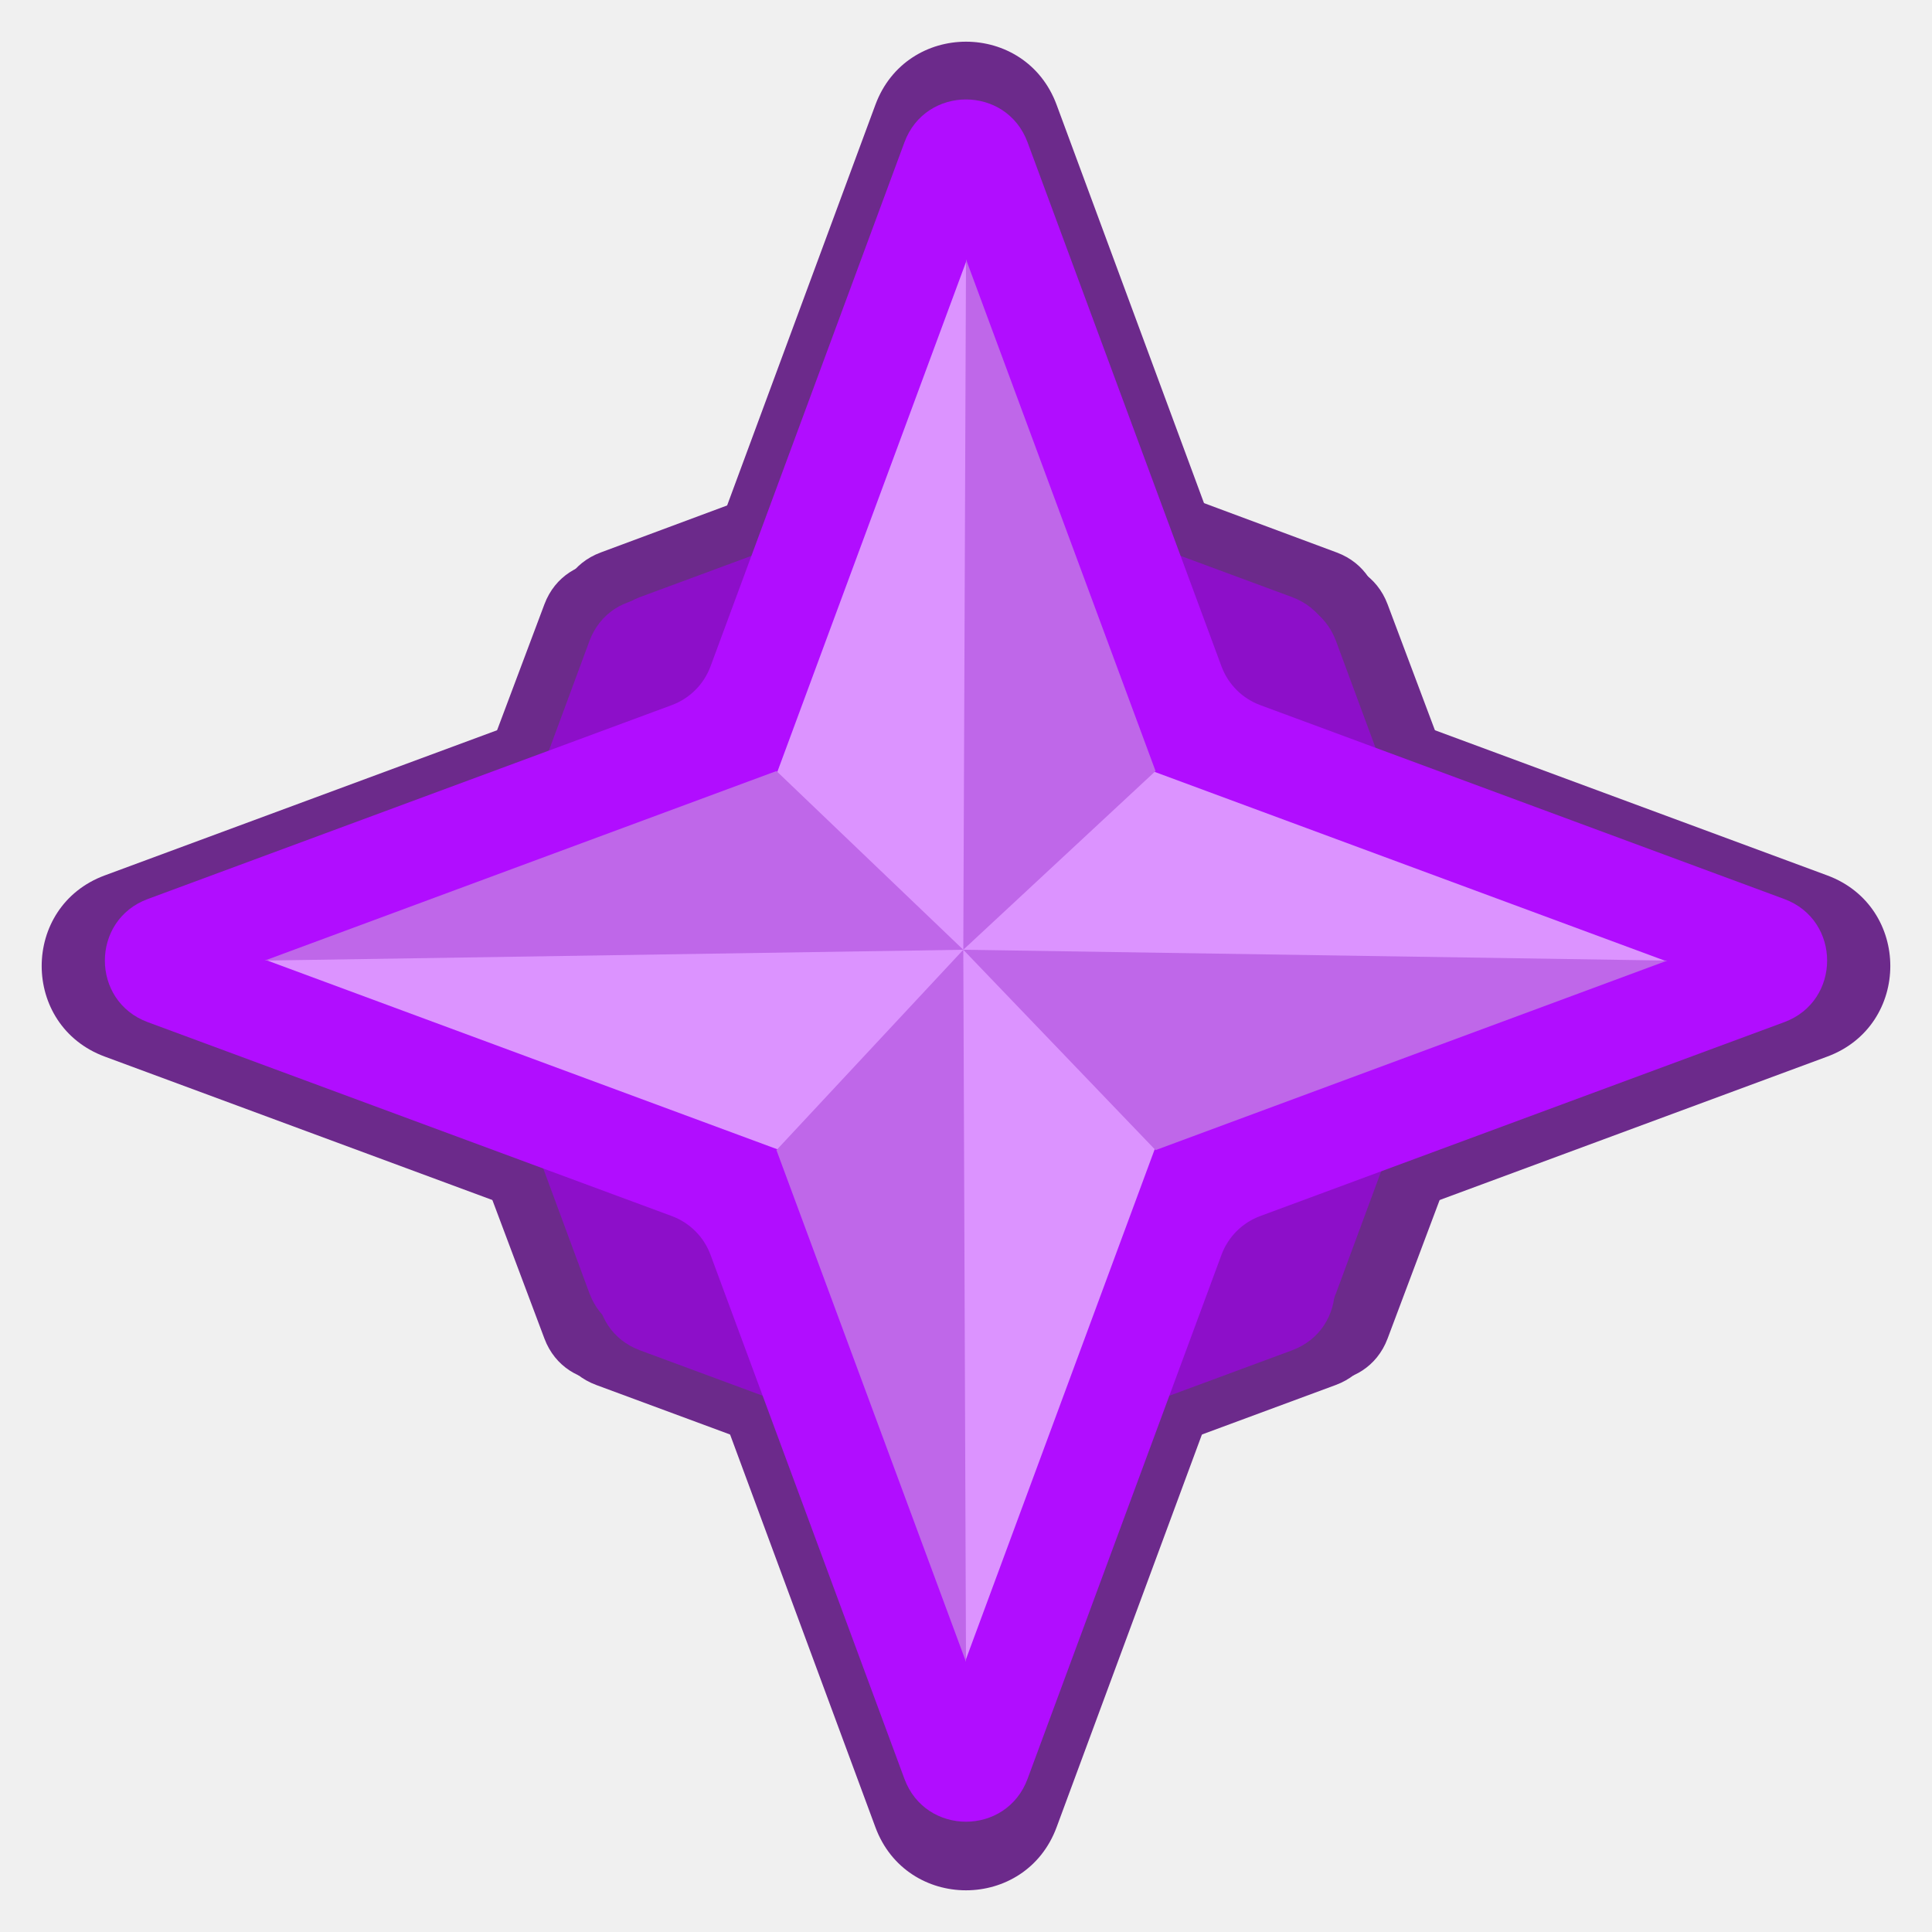
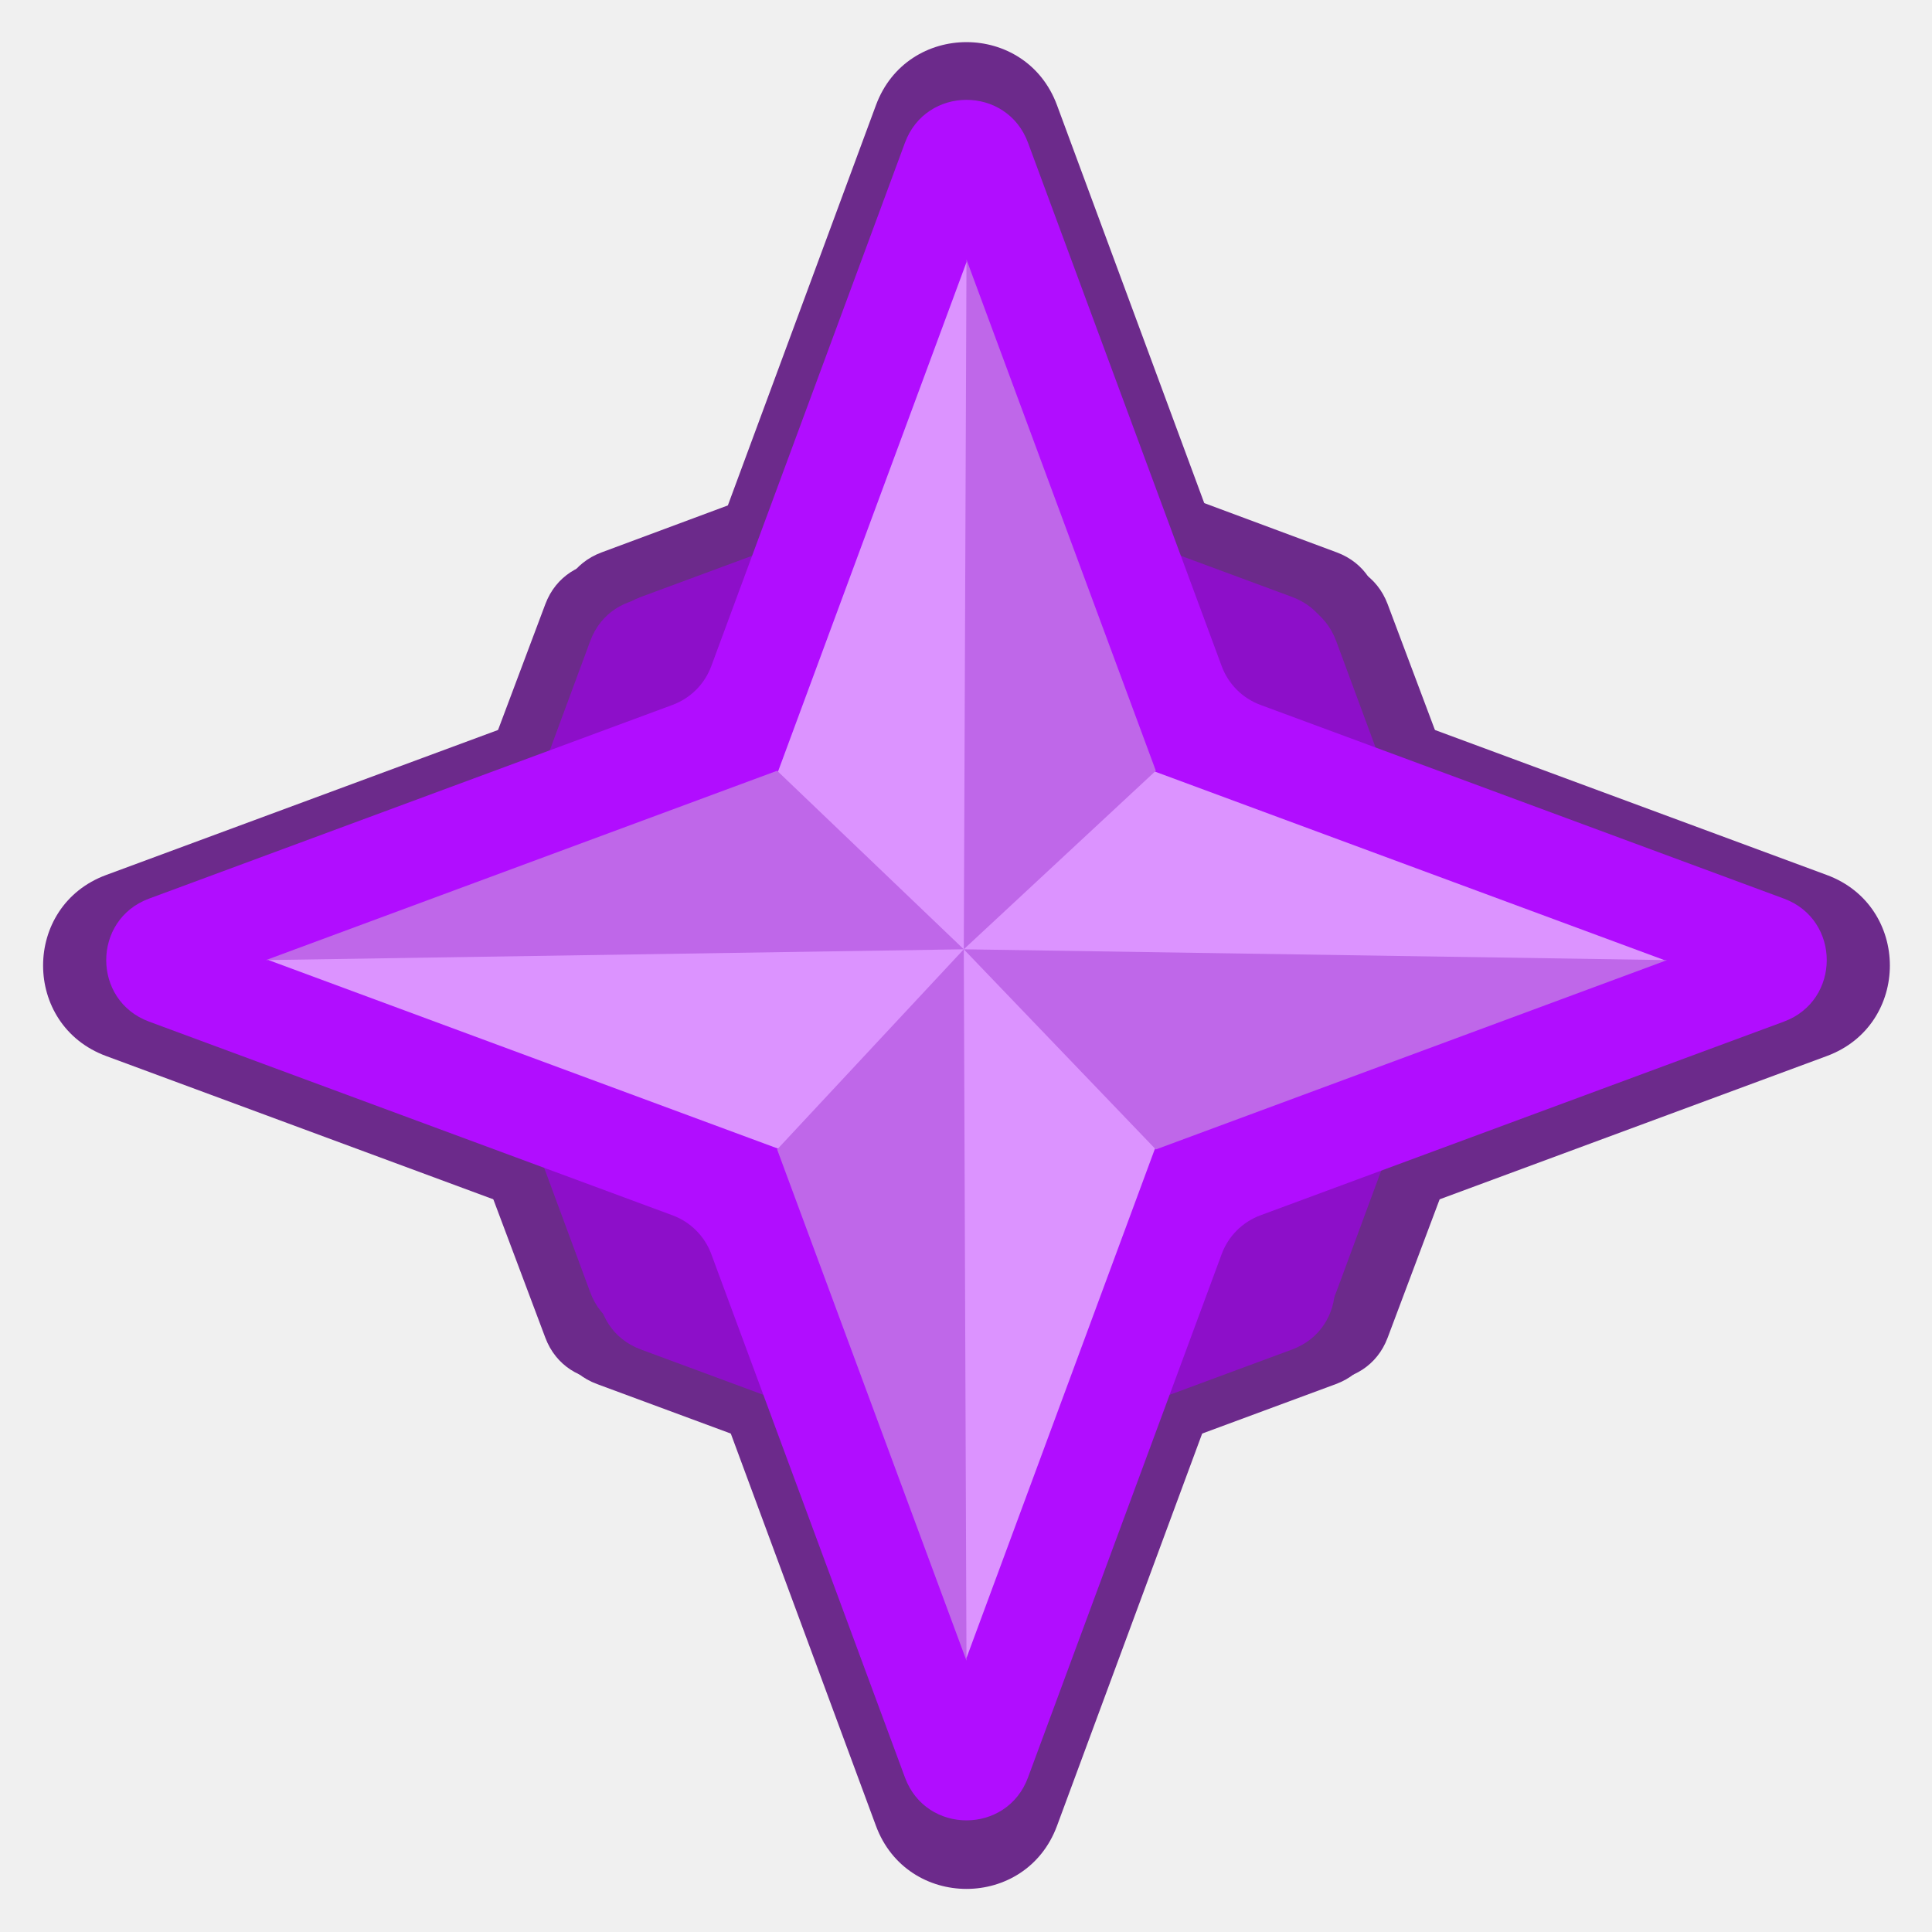
- <svg xmlns="http://www.w3.org/2000/svg" width="400" height="400" viewBox="0 0 400 400" fill="none">
+ <svg xmlns="http://www.w3.org/2000/svg" width="1001" height="1001" viewBox="0 0 1001 1001" fill="none">
  <g clip-path="url(#clip0_102_48)">
-     <path d="M187.807 50.762C192.174 38.902 208.948 38.902 213.314 50.762L228.23 91.277C229.601 94.999 232.529 97.937 236.246 99.32L276.75 114.383C288.554 118.773 288.554 135.469 276.75 139.859L236.246 154.923C232.529 156.306 229.601 159.243 228.23 162.966L213.314 203.48C208.948 215.34 192.174 215.34 187.807 203.48L172.891 162.966C171.521 159.243 168.593 156.306 164.875 154.923L124.371 139.859C112.567 135.469 112.567 118.773 124.371 114.383L164.875 99.32C168.593 97.937 171.521 94.999 172.891 91.277L187.807 50.762Z" fill="#6C2A8B" />
-     <path d="M261.838 125.105C266.252 113.358 282.869 113.358 287.283 125.105L302.495 165.595C303.889 169.307 306.837 172.226 310.563 173.584L351.086 188.352C363.001 192.695 363.001 209.547 351.086 213.89L310.563 228.659C306.837 230.017 303.889 232.935 302.495 236.648L287.283 277.137C282.869 288.885 266.252 288.885 261.838 277.137L246.627 236.648C245.232 232.935 242.285 230.017 238.558 228.659L198.036 213.89C186.12 209.547 186.12 192.695 198.036 188.352L238.558 173.584C242.285 172.226 245.232 169.307 246.627 165.595L261.838 125.105Z" fill="#6C2A8B" />
-     <path d="M112.717 125.105C117.131 113.358 133.748 113.358 138.162 125.105L153.373 165.595C154.768 169.307 157.715 172.226 161.442 173.584L201.965 188.352C213.88 192.695 213.88 209.547 201.965 213.89L161.442 228.659C157.715 230.017 154.768 232.935 153.373 236.648L138.162 277.137C133.748 288.885 117.131 288.885 112.717 277.137L97.506 236.648C96.111 232.935 93.163 230.017 89.437 228.659L48.914 213.89C36.999 209.547 36.999 192.695 48.914 188.352L89.437 173.584C93.163 172.226 96.111 169.307 97.506 165.595L112.717 125.105Z" fill="#6C2A8B" />
-     <path d="M187.254 197.445C191.633 185.613 208.368 185.613 212.746 197.445L227.811 238.159C229.188 241.879 232.121 244.812 235.841 246.189L276.555 261.254C288.387 265.632 288.387 282.368 276.555 286.746L235.841 301.811C232.121 303.188 229.188 306.121 227.811 309.841L212.746 350.555C208.368 362.387 191.632 362.387 187.254 350.555L172.189 309.841C170.812 306.121 167.879 303.188 164.159 301.811L123.445 286.746C111.613 282.368 111.613 265.632 123.445 261.254L164.159 246.189C167.879 244.812 170.812 241.879 172.189 238.159L187.254 197.445Z" fill="#6C2A8B" />
-     <path d="M181.243 21.69C187.686 4.278 212.314 4.278 218.757 21.69L258.659 129.524C260.685 134.999 265.001 139.315 270.476 141.341L378.31 181.243C395.722 187.686 395.722 212.314 378.31 218.757L270.476 258.659C265.001 260.685 260.685 265.001 258.659 270.476L218.757 378.31C212.314 395.722 187.686 395.722 181.243 378.31L141.341 270.476C139.315 265.001 134.999 260.685 129.524 258.659L21.69 218.757C4.278 212.314 4.278 187.686 21.69 181.243L129.524 141.341C134.999 139.315 139.315 134.999 141.341 129.524L181.243 21.69Z" fill="#6C2A8B" />
-     <path d="M173.418 103.688C179.275 87.858 201.664 87.859 207.522 103.688L227.996 159.019C229.838 163.996 233.762 167.92 238.738 169.761L294.07 190.236C309.899 196.093 309.899 218.482 294.07 224.34L238.738 244.814C233.762 246.656 229.838 250.579 227.996 255.556L207.522 310.888C201.664 326.717 179.275 326.717 173.418 310.888L152.944 255.556C151.102 250.579 147.178 246.656 142.201 244.814L86.87 224.34C71.04 218.482 71.041 196.093 86.87 190.236L142.201 169.761C147.178 167.92 151.102 163.996 152.944 159.019L173.418 103.688Z" fill="#580850" />
-     <path d="M174.562 152.451C180.454 136.704 202.728 136.704 208.62 152.451L216.067 172.355C217.927 177.325 221.865 181.234 226.848 183.058L246.402 190.213C262.313 196.036 262.313 218.54 246.402 224.362L226.848 231.518C221.865 233.342 217.927 237.251 216.067 242.221L208.62 262.125C202.728 277.872 180.454 277.872 174.562 262.125L167.114 242.221C165.255 237.251 161.317 233.342 156.334 231.518L136.78 224.362C120.868 218.54 120.868 196.036 136.78 190.213L156.334 183.058C161.317 181.234 165.255 177.325 167.114 172.355L174.562 152.451Z" fill="#580850" />
-     <path d="M187.254 68.88C191.633 57.048 208.368 57.048 212.746 68.88L225.361 102.972C226.738 106.692 229.671 109.625 233.391 111.002L267.484 123.617C279.316 127.995 279.316 144.731 267.484 149.109L233.391 161.724C229.671 163.101 226.738 166.034 225.361 169.754L212.746 203.846C208.368 215.678 191.633 215.678 187.254 203.846L174.639 169.754C173.262 166.034 170.33 163.101 166.61 161.724L132.517 149.109C120.685 144.731 120.685 127.995 132.517 123.617L166.61 111.002C170.33 109.625 173.262 106.692 174.639 102.972L187.254 68.88Z" fill="#8D0FC9" />
-     <path d="M251.13 132.755C255.508 120.923 272.243 120.923 276.621 132.755L289.237 166.847C290.613 170.567 293.546 173.5 297.266 174.877L331.359 187.492C343.191 191.871 343.191 208.606 331.359 212.984L297.266 225.599C293.546 226.976 290.613 229.909 289.237 233.629L276.621 267.721C272.243 279.553 255.508 279.553 251.13 267.721L238.514 233.629C237.138 229.909 234.205 226.976 230.485 225.599L196.392 212.984C184.56 208.606 184.56 191.871 196.392 187.492L230.485 174.877C234.205 173.5 237.138 170.567 238.514 166.847L251.13 132.755Z" fill="#8D0FC9" />
-     <path d="M122.02 132.755C126.398 120.923 143.134 120.923 147.512 132.755L160.127 166.847C161.504 170.567 164.437 173.5 168.157 174.877L202.249 187.492C214.081 191.871 214.081 208.606 202.249 212.984L168.157 225.599C164.437 226.976 161.504 229.909 160.127 233.629L147.512 267.721C143.134 279.553 126.398 279.553 122.02 267.721L109.405 233.629C108.028 229.909 105.095 226.976 101.375 225.599L67.283 212.984C55.451 208.606 55.451 191.871 67.283 187.492L101.375 174.877C105.095 173.5 108.028 170.567 109.405 166.847L122.02 132.755Z" fill="#8D0FC9" />
-     <path d="M187.254 199.348C191.633 187.516 208.368 187.516 212.746 199.348L225.361 233.441C226.738 237.161 229.671 240.094 233.391 241.47L267.484 254.085C279.316 258.464 279.316 275.199 267.484 279.577L233.391 292.193C229.671 293.569 226.738 296.502 225.361 300.222L212.746 334.315C208.368 346.147 191.633 346.147 187.254 334.315L174.639 300.222C173.262 296.502 170.33 293.569 166.61 292.193L132.517 279.577C120.685 275.199 120.685 258.464 132.517 254.085L166.61 241.47C170.33 240.094 173.262 237.161 174.639 233.441L187.254 199.348Z" fill="#8D0FC9" />
-     <path d="M187.254 29.467C191.633 17.635 208.368 17.635 212.746 29.467L252.891 137.958C254.268 141.678 257.201 144.611 260.921 145.988L369.412 186.133C381.244 190.511 381.244 207.247 369.412 211.625L260.921 251.77C257.201 253.147 254.268 256.08 252.891 259.8L212.746 368.291C208.368 380.123 191.633 380.123 187.254 368.291L147.109 259.8C145.732 256.08 142.799 253.147 139.079 251.77L30.588 211.625C18.756 207.247 18.756 190.511 30.588 186.133L139.079 145.988C142.799 144.611 145.732 141.678 147.109 137.958L187.254 29.467Z" fill="#B10DFF" />
-     <path d="M200 54.243L239.065 159.814L344.636 198.879L239.065 237.944L200 343.516L160.935 237.944L55.364 198.879L160.935 159.814L200 54.243Z" fill="#DC93FF" />
-     <path d="M199.44 196.636L54.803 198.879L160.758 159.636L199.44 196.636L200 53.682L239.243 159.636L199.44 196.636L345.197 198.879L239.243 238.121L199.44 196.636L200 344.076L160.758 238.121L199.44 196.636Z" fill="#BF67E9" />
+     <path d="M470.267 127.156C481.183 97.505 523.119 97.505 534.035 127.156L571.325 228.442C574.751 237.748 582.071 245.092 591.366 248.549L692.624 286.208C722.134 297.183 722.134 338.923 692.624 349.898L591.366 387.558C582.071 391.014 574.751 398.359 571.325 407.664L534.035 508.951C523.119 538.601 481.183 538.601 470.267 508.951L432.977 407.664C429.551 398.359 422.231 391.014 412.937 387.558L311.678 349.898C282.168 338.923 282.168 297.183 311.678 286.208L412.937 248.549C422.231 245.092 429.551 237.748 432.977 228.442L470.267 127.156Z" fill="#6C2A8B" />
+     <path d="M655.346 313.014C666.379 283.644 707.923 283.644 718.957 313.014L756.986 414.236C760.473 423.518 767.841 430.814 777.157 434.209L878.464 471.131C908.253 481.988 908.253 524.118 878.464 534.975L777.157 571.897C767.841 575.292 760.473 582.588 756.986 591.87L718.957 693.093C707.923 722.462 666.38 722.462 655.346 693.093L617.316 591.87C613.829 582.588 606.461 575.292 597.145 571.897L495.838 534.975C466.049 524.118 466.049 481.988 495.838 471.131L597.145 434.209C606.461 430.814 613.829 423.518 617.316 414.236L655.346 313.014Z" fill="#6C2A8B" />
+     <path d="M282.543 313.014C293.576 283.644 335.12 283.644 346.154 313.014L384.183 414.236C387.67 423.518 395.038 430.814 404.354 434.209L505.661 471.131C535.45 481.988 535.45 524.118 505.661 534.975L404.354 571.897C395.038 575.292 387.67 582.588 384.183 591.87L346.154 693.093C335.12 722.462 293.576 722.462 282.543 693.093L244.513 591.87C241.026 582.588 233.658 575.292 224.342 571.897L123.035 534.975C93.246 524.118 93.246 481.988 123.035 471.131L224.342 434.209C233.658 430.814 241.026 423.518 244.513 414.236L282.543 313.014Z" fill="#6C2A8B" />
+     <path d="M468.885 493.863C479.831 464.283 521.669 464.283 532.614 493.863L570.278 595.648C573.719 604.948 581.052 612.28 590.352 615.722L692.137 653.386C721.717 664.331 721.717 706.169 692.137 717.115L590.352 754.779C581.052 758.22 573.719 765.552 570.278 774.852L532.614 876.638C521.668 906.218 479.831 906.218 468.885 876.637L431.221 774.852C427.78 765.552 420.447 758.22 411.148 754.779L309.362 717.115C279.782 706.169 279.782 664.331 309.362 653.386L411.148 615.722C420.447 612.28 427.78 604.948 431.221 595.648L468.885 493.863Z" fill="#6C2A8B" />
+     <path d="M453.857 54.475C469.965 10.944 531.535 10.944 547.643 54.475L647.398 324.061C652.463 337.747 663.253 348.537 676.939 353.602L946.525 453.357C990.056 469.465 990.056 531.035 946.525 547.143L676.939 646.898C663.253 651.963 652.463 662.753 647.398 676.439L547.643 946.025C531.535 989.556 469.965 989.556 453.857 946.025L354.102 676.439C349.037 662.753 338.247 651.963 324.561 646.898L54.975 547.143C11.444 531.035 11.444 469.465 54.975 453.357L324.561 353.602C338.247 348.537 349.037 337.747 354.102 324.061L453.857 54.475Z" fill="#6C2A8B" />
+     <path d="M434.295 259.47C448.938 219.896 504.91 219.896 519.554 259.47L570.74 397.799C575.344 410.24 585.154 420.05 597.595 424.654L735.924 475.84C775.498 490.484 775.498 546.456 735.924 561.099L597.595 612.286C585.154 616.889 575.344 626.699 570.74 639.141L519.554 777.47C504.91 817.043 448.938 817.043 434.295 777.469L383.108 639.141C378.505 626.699 368.695 616.889 356.253 612.286L217.924 561.099C178.351 546.456 178.351 490.484 217.925 475.84L356.253 424.654C368.695 420.05 378.505 410.24 383.108 397.799L434.295 259.47Z" fill="#580850" />
+     <path d="M437.155 381.376C451.885 342.009 507.569 342.009 522.299 381.376L540.918 431.137C545.567 443.562 555.411 453.335 567.869 457.894L616.755 475.783C656.533 490.34 656.533 546.599 616.755 561.156L567.869 579.045C555.411 583.604 545.567 593.378 540.918 605.802L522.299 655.563C507.569 694.93 451.885 694.93 437.155 655.563L418.536 605.802C413.887 593.378 404.043 583.604 391.585 579.045L342.699 561.156C302.921 546.599 302.921 490.34 342.699 475.783L391.585 457.894C404.043 453.335 413.887 443.561 418.536 431.137L437.155 381.376Z" fill="#580850" />
+     <path d="M468.886 172.449C479.831 142.869 521.669 142.869 532.615 172.449L564.153 257.681C567.595 266.981 574.927 274.313 584.227 277.754L669.459 309.293C699.039 320.239 699.039 362.076 669.459 373.022L584.227 404.561C574.927 408.002 567.595 415.334 564.153 424.634L532.615 509.866C521.669 539.446 479.831 539.446 468.886 509.866L437.347 424.634C433.906 415.334 426.574 408.002 417.274 404.561L332.042 373.022C302.462 362.076 302.462 320.239 332.042 309.293L417.274 277.755C426.574 274.313 433.906 266.981 437.347 257.681L468.886 172.449Z" fill="#8D0FC9" />
+     <path d="M628.573 332.137C639.519 302.557 681.357 302.557 692.303 332.137L723.841 417.369C727.282 426.669 734.615 434.001 743.915 437.442L829.146 468.981C858.727 479.926 858.727 521.764 829.146 532.71L743.915 564.248C734.615 567.69 727.282 575.022 723.841 584.322L692.303 669.554C681.357 699.134 639.519 699.134 628.574 669.554L597.035 584.322C593.594 575.022 586.261 567.69 576.961 564.248L491.73 532.71C462.15 521.764 462.15 479.926 491.73 468.981L576.961 437.442C586.261 434.001 593.594 426.669 597.035 417.369L628.573 332.137Z" fill="#8D0FC9" />
+     <path d="M305.8 332.137C316.746 302.557 358.584 302.557 369.529 332.137L401.068 417.369C404.509 426.669 411.842 434.001 421.142 437.442L506.373 468.981C535.953 479.926 535.953 521.764 506.373 532.71L421.142 564.248C411.842 567.69 404.509 575.022 401.068 584.322L369.529 669.554C358.584 699.134 316.746 699.134 305.8 669.554L274.262 584.322C270.821 575.022 263.488 567.69 254.188 564.248L168.957 532.71C139.376 521.764 139.376 479.926 168.957 468.981L254.188 437.442C263.488 434.001 270.821 426.669 274.262 417.369L305.8 332.137Z" fill="#8D0FC9" />
+     <path d="M468.886 498.62C479.831 469.04 521.669 469.04 532.615 498.62L564.153 583.852C567.595 593.152 574.927 600.484 584.227 603.925L669.459 635.464C699.039 646.41 699.039 688.247 669.459 699.193L584.227 730.731C574.927 734.173 567.595 741.505 564.153 750.805L532.615 836.037C521.669 865.617 479.831 865.617 468.886 836.037L437.347 750.805C433.906 741.505 426.574 734.173 417.274 730.731L332.042 699.193C302.462 688.247 302.462 646.41 332.042 635.464L417.274 603.925C426.574 600.484 433.906 593.152 437.347 583.852L468.886 498.62Z" fill="#8D0FC9" />
+     <path d="M468.886 73.918C479.832 44.338 521.669 44.338 532.615 73.918L632.978 345.146C636.42 354.446 643.752 361.778 653.052 365.22L924.28 465.583C953.86 476.529 953.86 518.366 924.28 529.312L653.052 629.675C643.752 633.117 636.42 640.449 632.978 649.749L532.615 920.977C521.669 950.557 479.832 950.557 468.886 920.977L368.523 649.749C365.081 640.449 357.749 633.117 348.449 629.675L77.221 529.312C47.641 518.366 47.641 476.529 77.221 465.583L348.449 365.22C357.749 361.778 365.081 354.446 368.523 345.146L468.886 73.918Z" fill="#B10DFF" />
+     <path d="M500.75 135.857L598.413 399.786L862.341 497.448L598.413 595.11L500.75 859.039L403.088 595.11L139.159 497.448L403.088 399.786L500.75 135.857Z" fill="#DC93FF" />
+     <path d="M499.349 491.841L137.758 497.447L402.644 399.341L499.349 491.841L500.75 134.455L598.856 399.341L499.349 491.841L863.743 497.447L598.856 595.553L499.349 491.841L500.75 860.439L402.644 595.553L499.349 491.841Z" fill="#BF67E9" />
  </g>
  <defs>
    <clipPath id="clip0_102_48">
-       <rect width="400" height="400" fill="white" />
+       <rect width="1000" height="1000" fill="white" transform="translate(0.75 0.25)" />
    </clipPath>
  </defs>
</svg>
